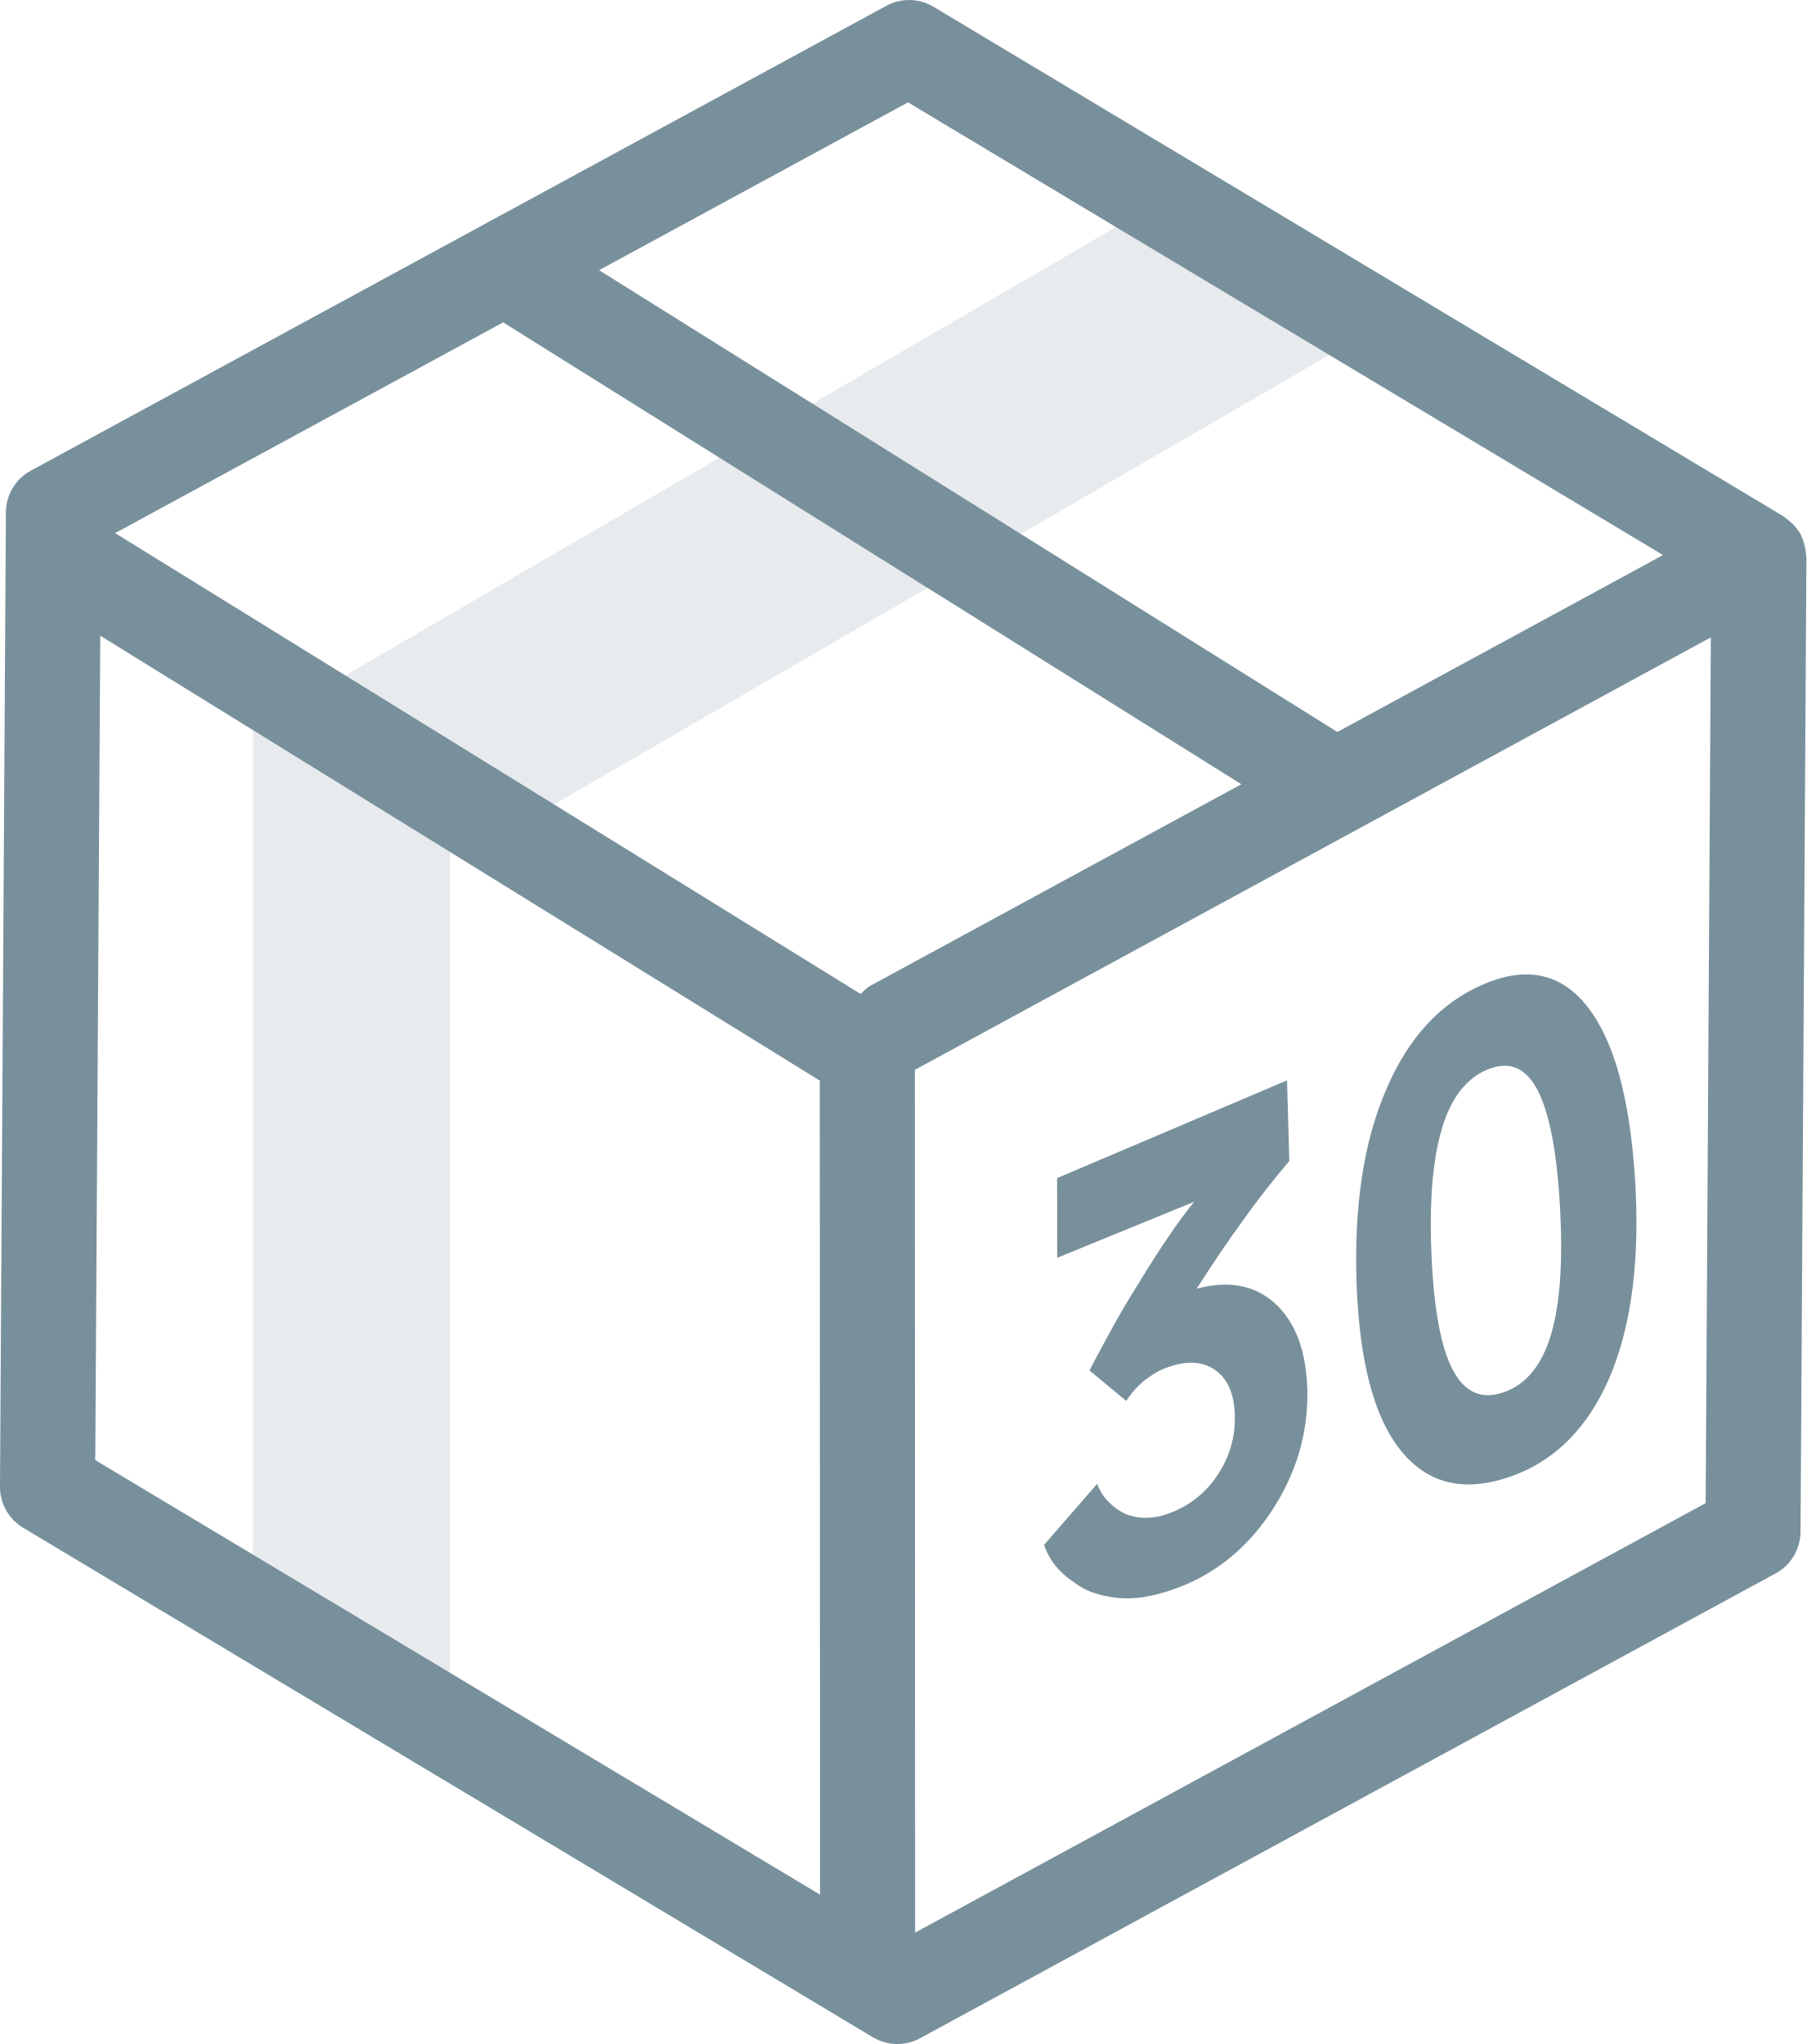
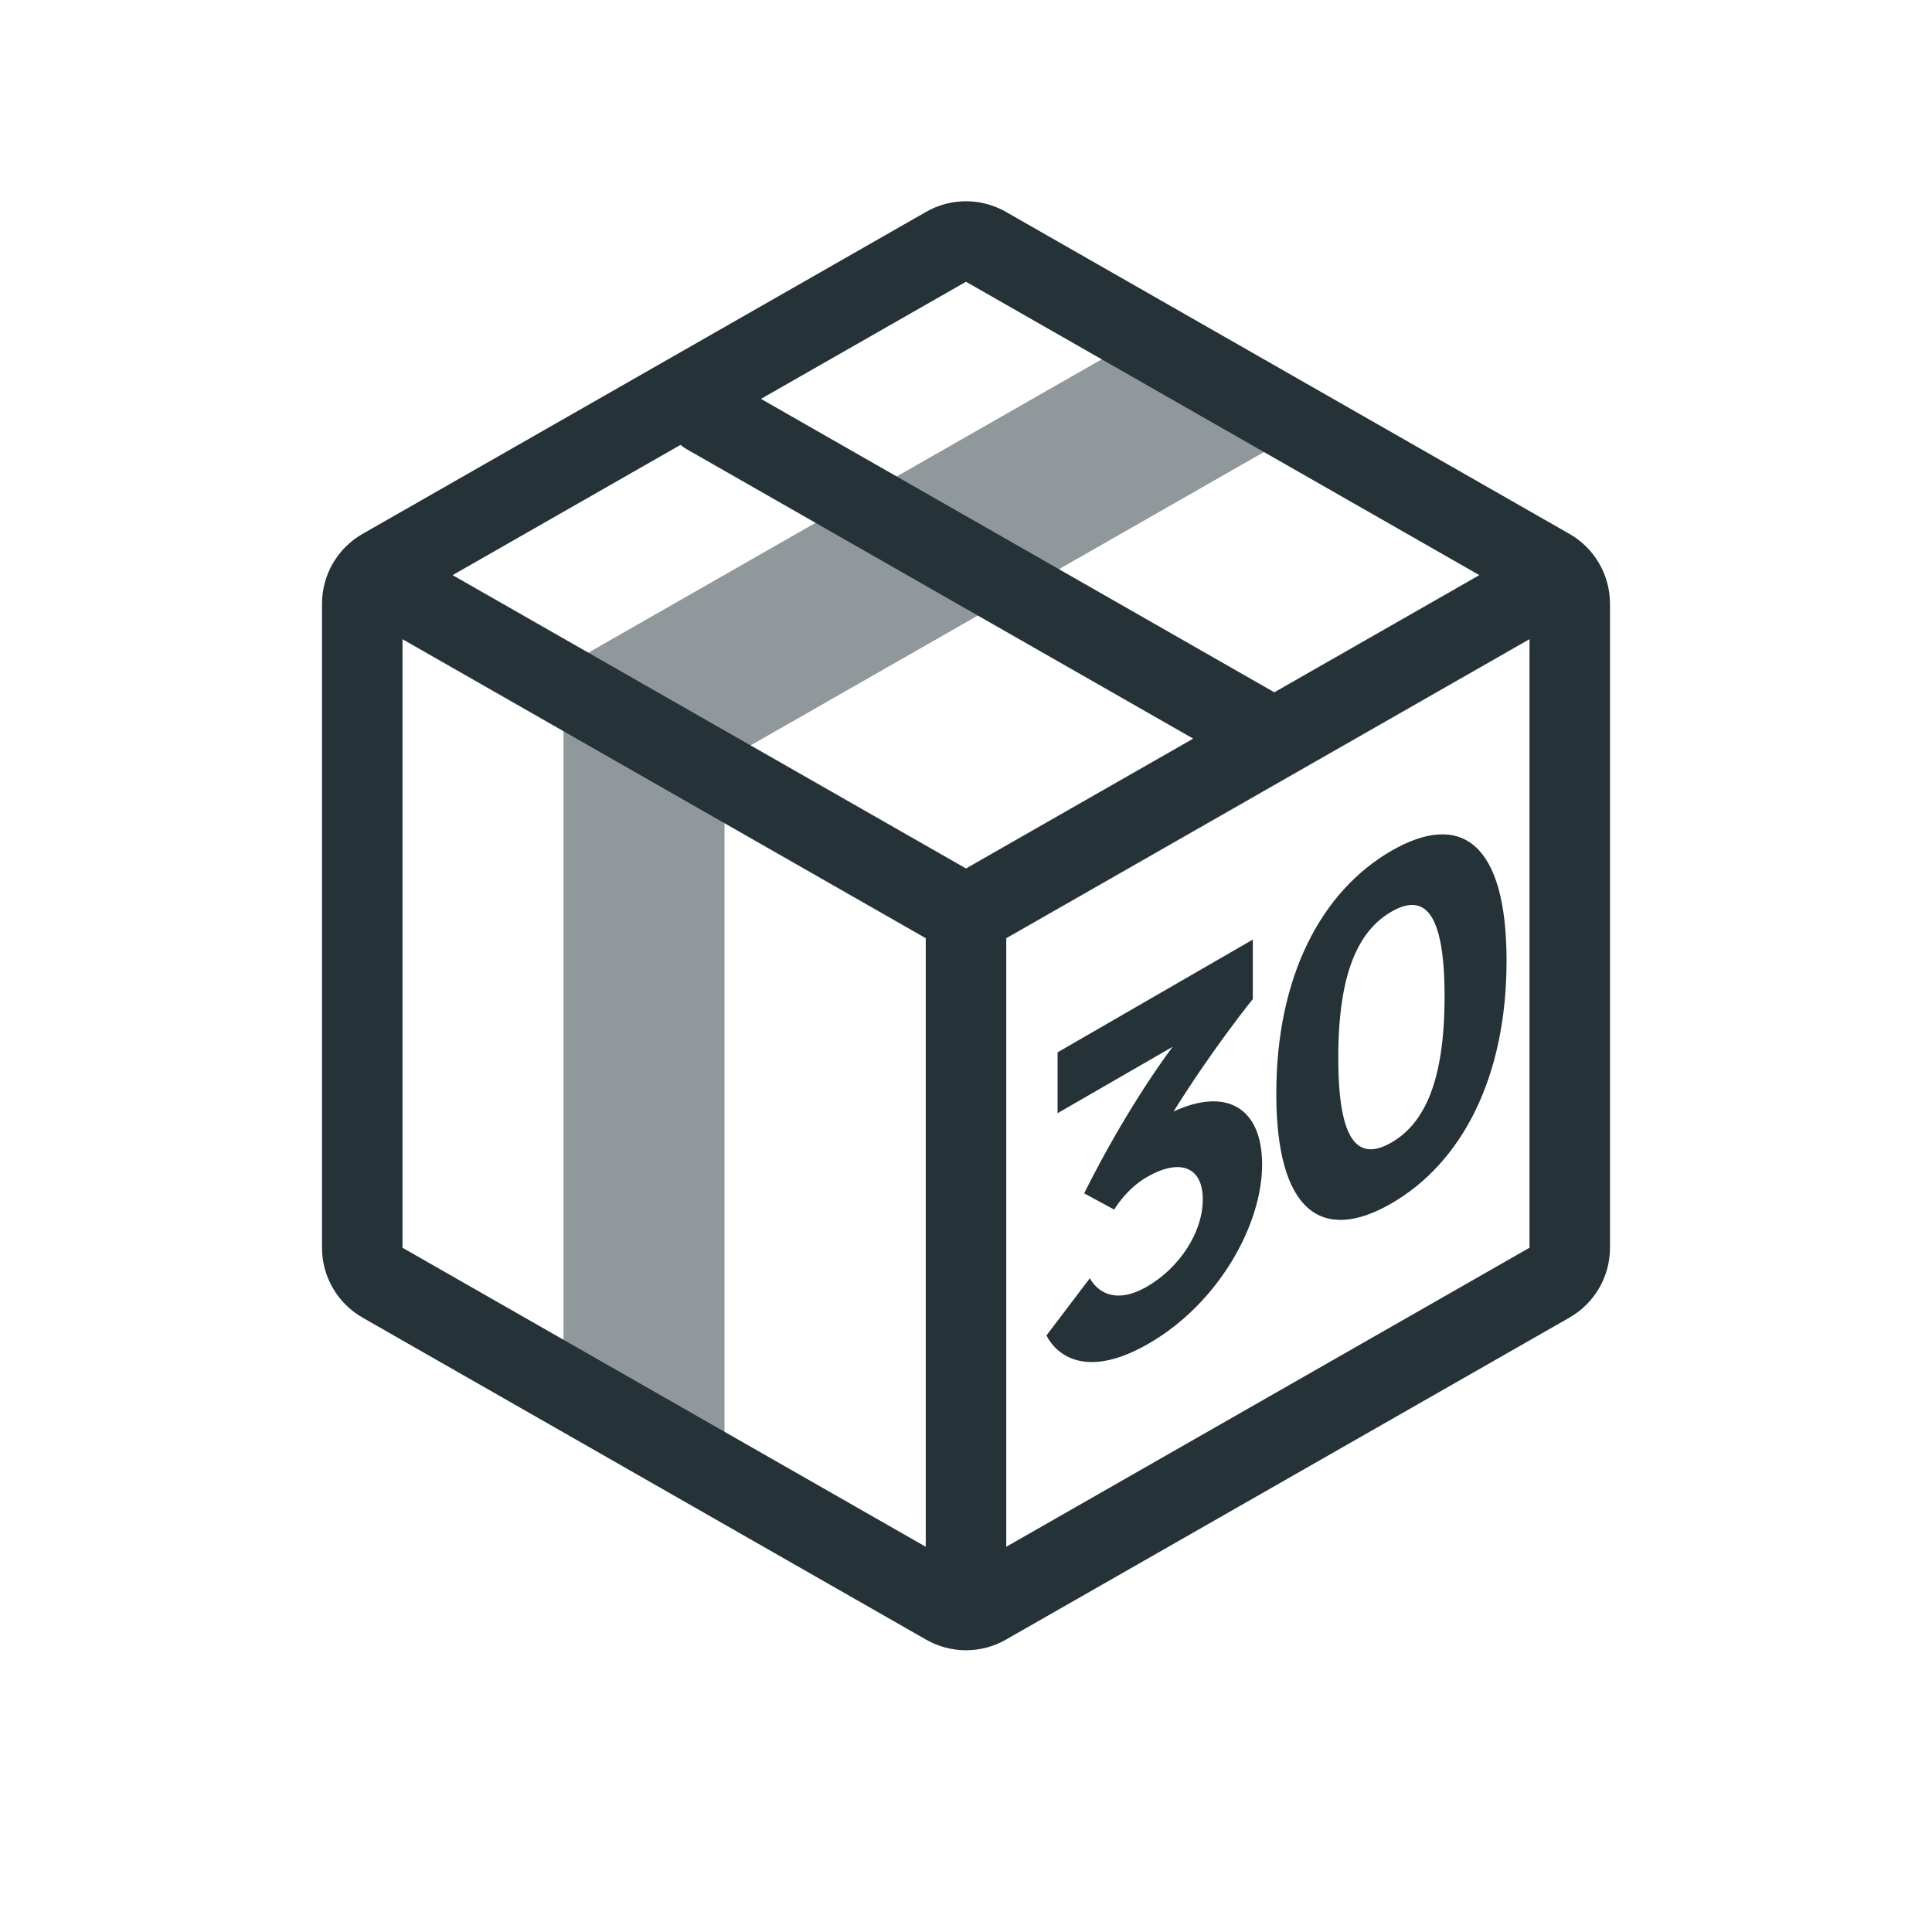
- <svg xmlns="http://www.w3.org/2000/svg" width="38" height="43" viewBox="0 0 38 43">
-   <g fill="none" fill-rule="evenodd">
-     <path fill="#CFD8DC" d="M5.878 15.013l-.558-.366v19.85l4.147 2.468V17.372l-.5-.329 1.27.703 18.54-10.749-4.837-2.49L5.878 15.013z" opacity=".5" />
-     <path fill="#78909C" d="M35.88 31.622l-16.63 9.035-.005-18.155c.01-.005.02-.006.03-.012l16.714-9.081-.109 18.213zM18.319 20.73c-.085.047-.149.115-.215.18L2.422 11.215l8.164-4.434c.005.003.008.008.013.01l15.514 9.707-7.794 4.234zM2.004 30.716l.105-17.343 15.136 9.36.005 17.125-15.246-9.142zM19.1 2.153l15.883 9.524-6.85 3.722-15.531-9.715 6.498-3.53zm18.892 9.508c.001.022.008.043.008.064l-.124 20.5c-.002.364-.202.7-.522.874l-18 9.78a1.003 1.003 0 0 1-.992-.021L.486 32.139A1.002 1.002 0 0 1 0 31.274l.124-20.499a1 1 0 0 1 .523-.873l18-9.781a1 1 0 0 1 .991.022L37.514 10.86c.025.015.045.038.068.055a1.025 1.025 0 0 1 .293.321c0 .002.003.003.004.005.004.007.004.016.008.024a.984.984 0 0 1 .094.308c.004.03.009.057.011.087zM24.565 31.846c-.168.06-.326.086-.477.084a1.111 1.111 0 0 1-.42-.084 1.272 1.272 0 0 1-.358-.26 1.068 1.068 0 0 1-.23-.371L21.963 32.5c.053.16.133.306.24.44.108.131.243.252.405.357.13.099.275.173.434.223.158.05.322.083.492.098.17.014.345.007.527-.021.182-.028.373-.077.573-.145.857-.286 1.557-.83 2.099-1.637.539-.812.794-1.68.767-2.598-.025-.809-.252-1.407-.68-1.798-.425-.385-.974-.487-1.647-.308.329-.516.656-.999.983-1.45.325-.452.647-.864.966-1.237l-.048-1.696-4.837 2.056.003 1.676 2.879-1.177c-.168.208-.35.453-.541.737-.194.283-.404.612-.63.984-.184.291-.362.59-.53.896-.17.305-.337.615-.5.93l.774.642a1.915 1.915 0 0 1 .38-.43c.067-.051.139-.1.214-.147.075-.047.154-.085.236-.116.42-.16.766-.148 1.034.038.27.185.409.508.42.966.01.46-.115.882-.376 1.266a2.04 2.04 0 0 1-1.035.797zm5.767-8.105c.192-.644.514-1.059.963-1.243.45-.185.8-.041 1.047.432.25.477.408 1.293.473 2.45.066 1.157.003 2.058-.189 2.701-.194.644-.525 1.045-.99 1.207-.467.163-.825.008-1.075-.47-.25-.472-.398-1.276-.448-2.411-.049-1.136.025-2.023.22-2.666zm1.393 7.339c.957-.32 1.67-1.022 2.137-2.11.464-1.095.64-2.494.531-4.189-.11-1.695-.445-2.899-1.002-3.606-.553-.702-1.28-.856-2.186-.468-.905.387-1.587 1.13-2.05 2.225-.469 1.09-.675 2.446-.618 4.073.06 1.629.361 2.79.915 3.491.558.707 1.317.903 2.273.584z" />
+ <svg xmlns="http://www.w3.org/2000/svg" width="48" height="48" viewBox="0 0 48 48">
+   <g fill="#253238" fill-rule="evenodd">
+     <path fill-opacity=".5" d="M18 36.753l-4-2.203V16.568l14.884-8.505 3.845 2.41L18 18.89z" />
+     <path d="M18.906 9.91L31.66 17.2l5.094-2.911L24 7l-5.094 2.91zm-1.999 1.143l-5.662 3.236L24 21.577l5.645-3.226L17.06 11.16a1.006 1.006 0 0 1-.152-.106zM23 38.429v-15.12l-13-7.428V31l13 7.429zm2 0L38 31V15.88l-13 7.43v15.119zm1-5.252l1.078-1.421s.374.813 1.419.209c.803-.463 1.386-1.345 1.386-2.167 0-.823-.583-1.02-1.386-.556-.528.305-.814.81-.814.81l-.748-.404c1.122-2.245 2.2-3.641 2.2-3.641l-2.86 1.65v-1.512l4.851-2.801v1.477s-.979 1.206-1.969 2.794c1.299-.604 2.2-.108 2.2 1.319 0 1.5-1.088 3.449-2.816 4.446-1.98 1.143-2.541-.203-2.541-.203zm7.249-6.896c0 2.118.506 2.575 1.32 2.105.814-.47 1.321-1.512 1.321-3.63 0-2.117-.507-2.575-1.321-2.105-.814.47-1.32 1.513-1.32 3.63zm-1.54.89c0-2.917 1.122-5.029 2.86-6.033 1.739-1.003 2.861-.187 2.861 2.73 0 2.915-1.122 5.027-2.861 6.031-1.738 1.004-2.86.187-2.86-2.729zM24 5c.342 0 .685.088.992.264l14 8A2 2 0 0 1 40 15v16a2 2 0 0 1-1.008 1.736l-14 8a1.995 1.995 0 0 1-1.984 0l-14-8A2 2 0 0 1 8 31V15a2 2 0 0 1 1.008-1.736l14-8c.307-.176.65-.264.992-.264z" />
  </g>
</svg>
